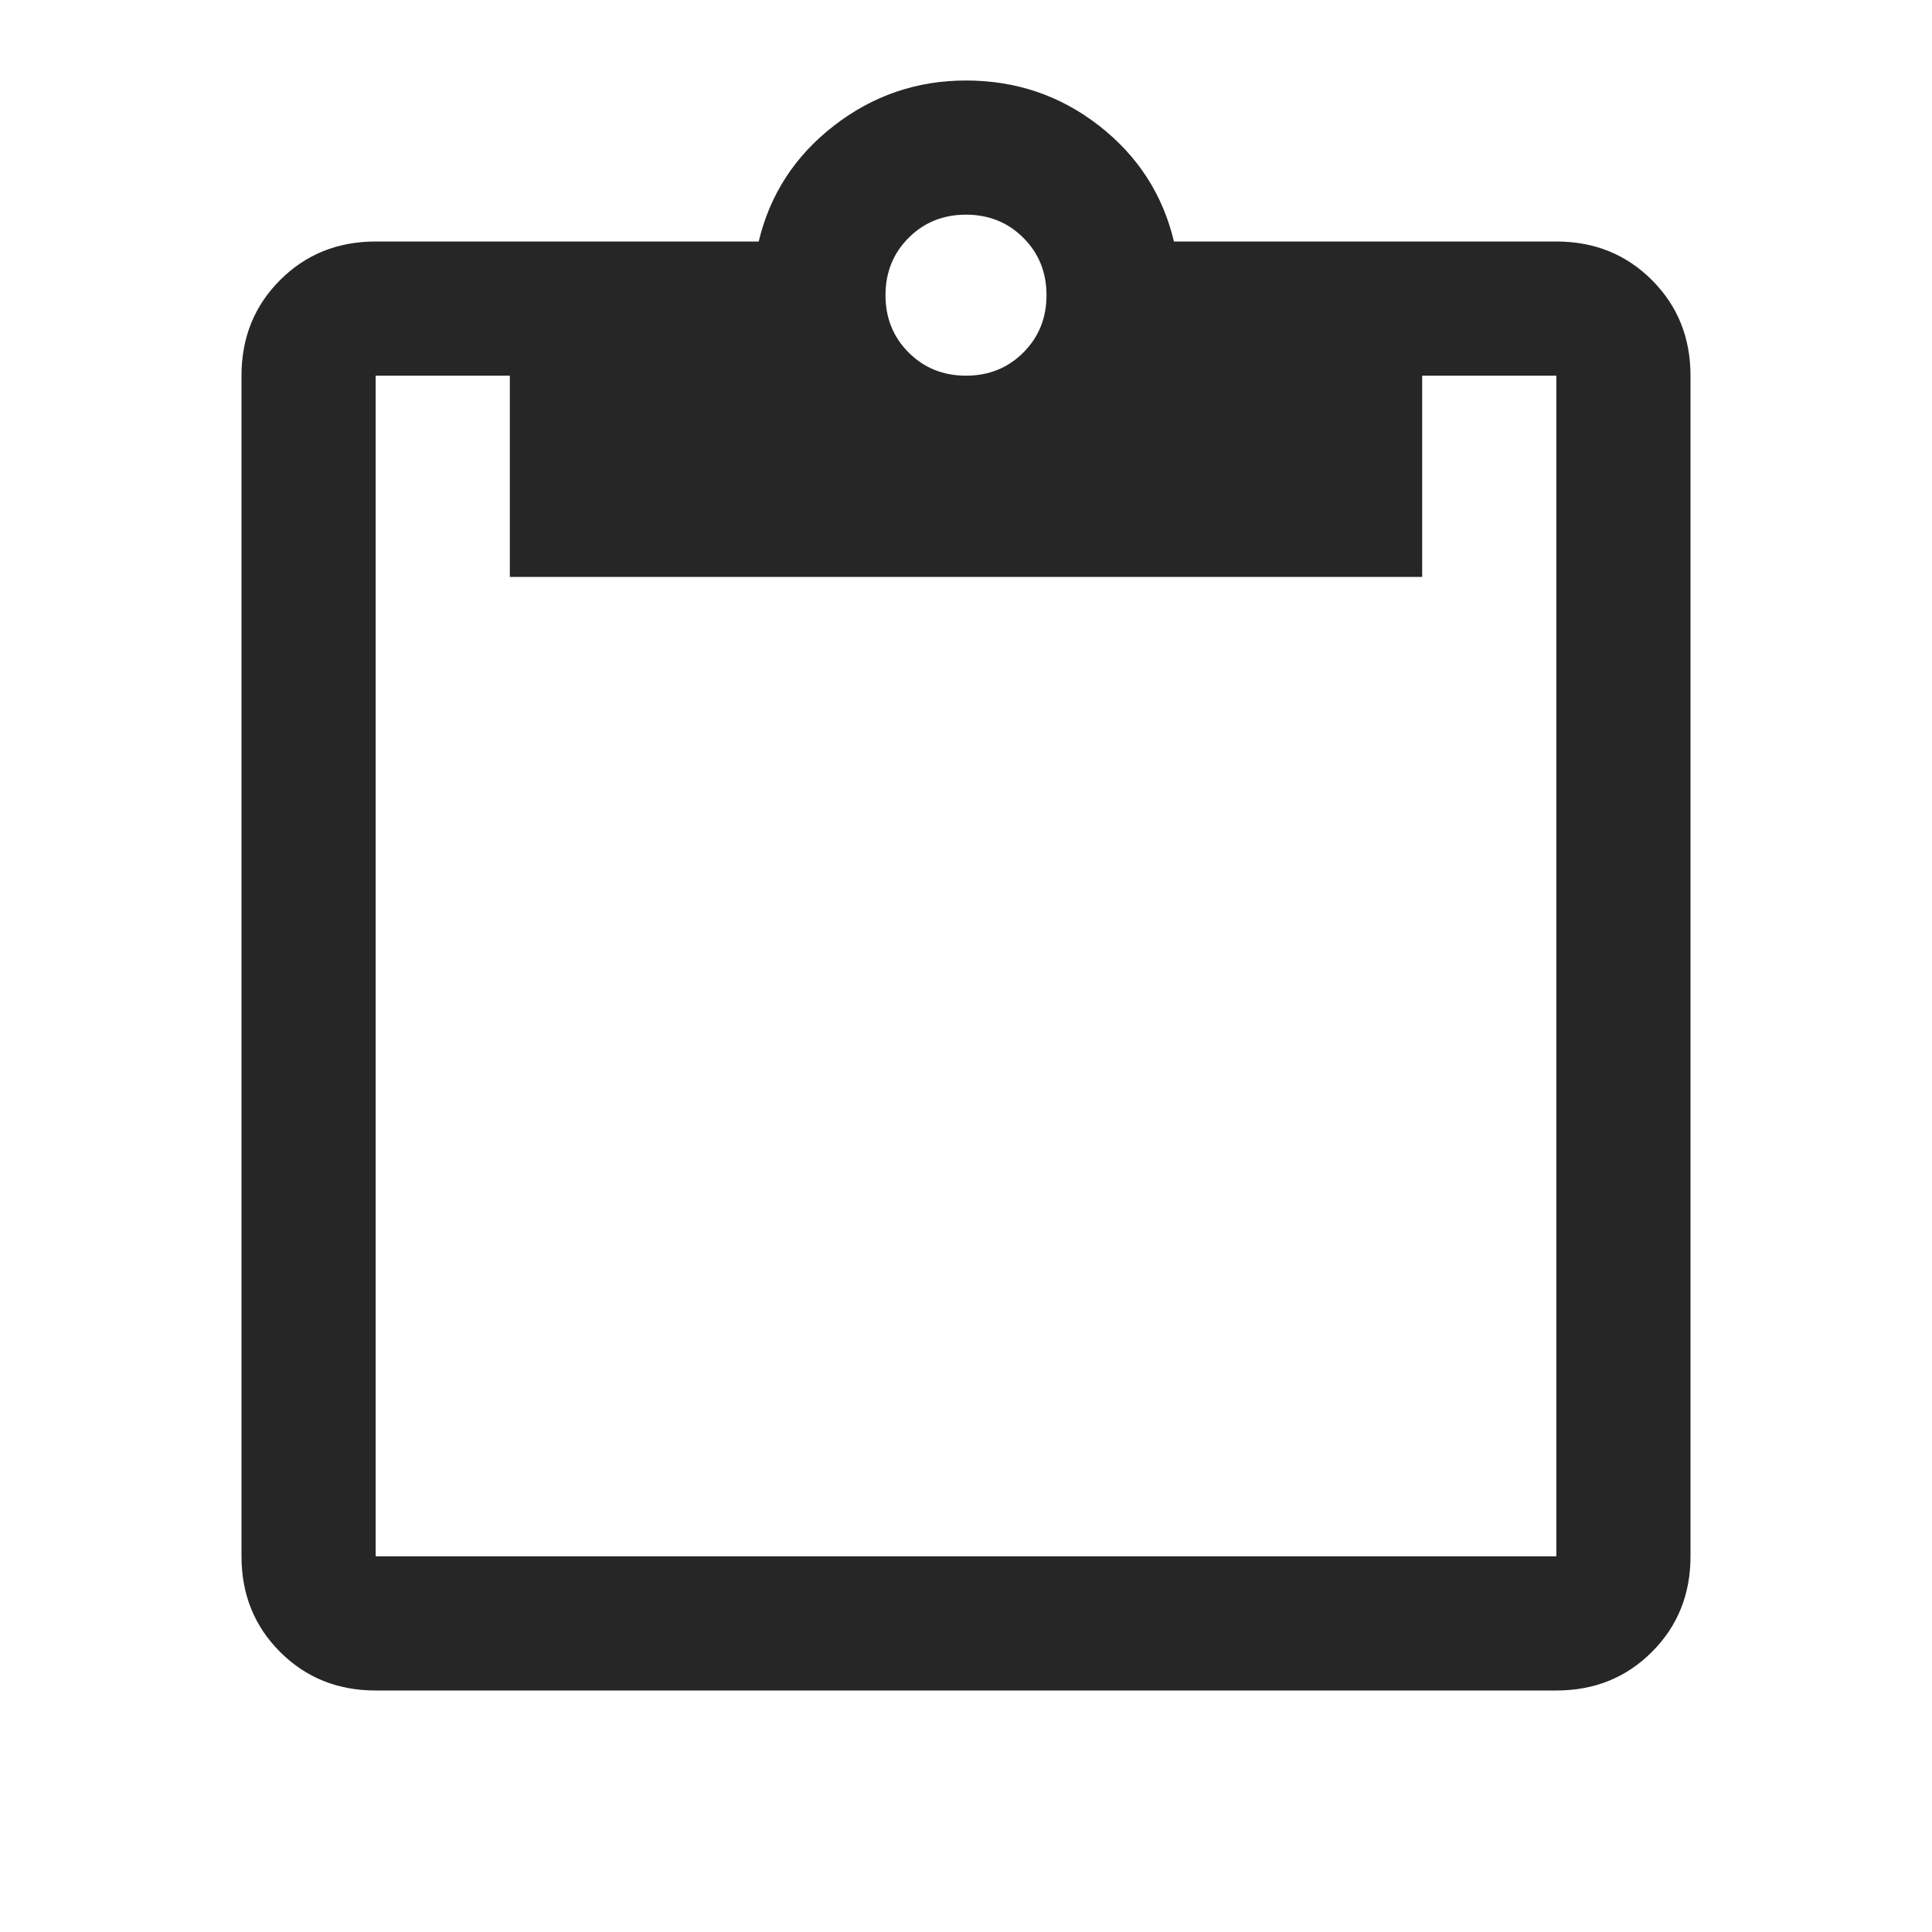
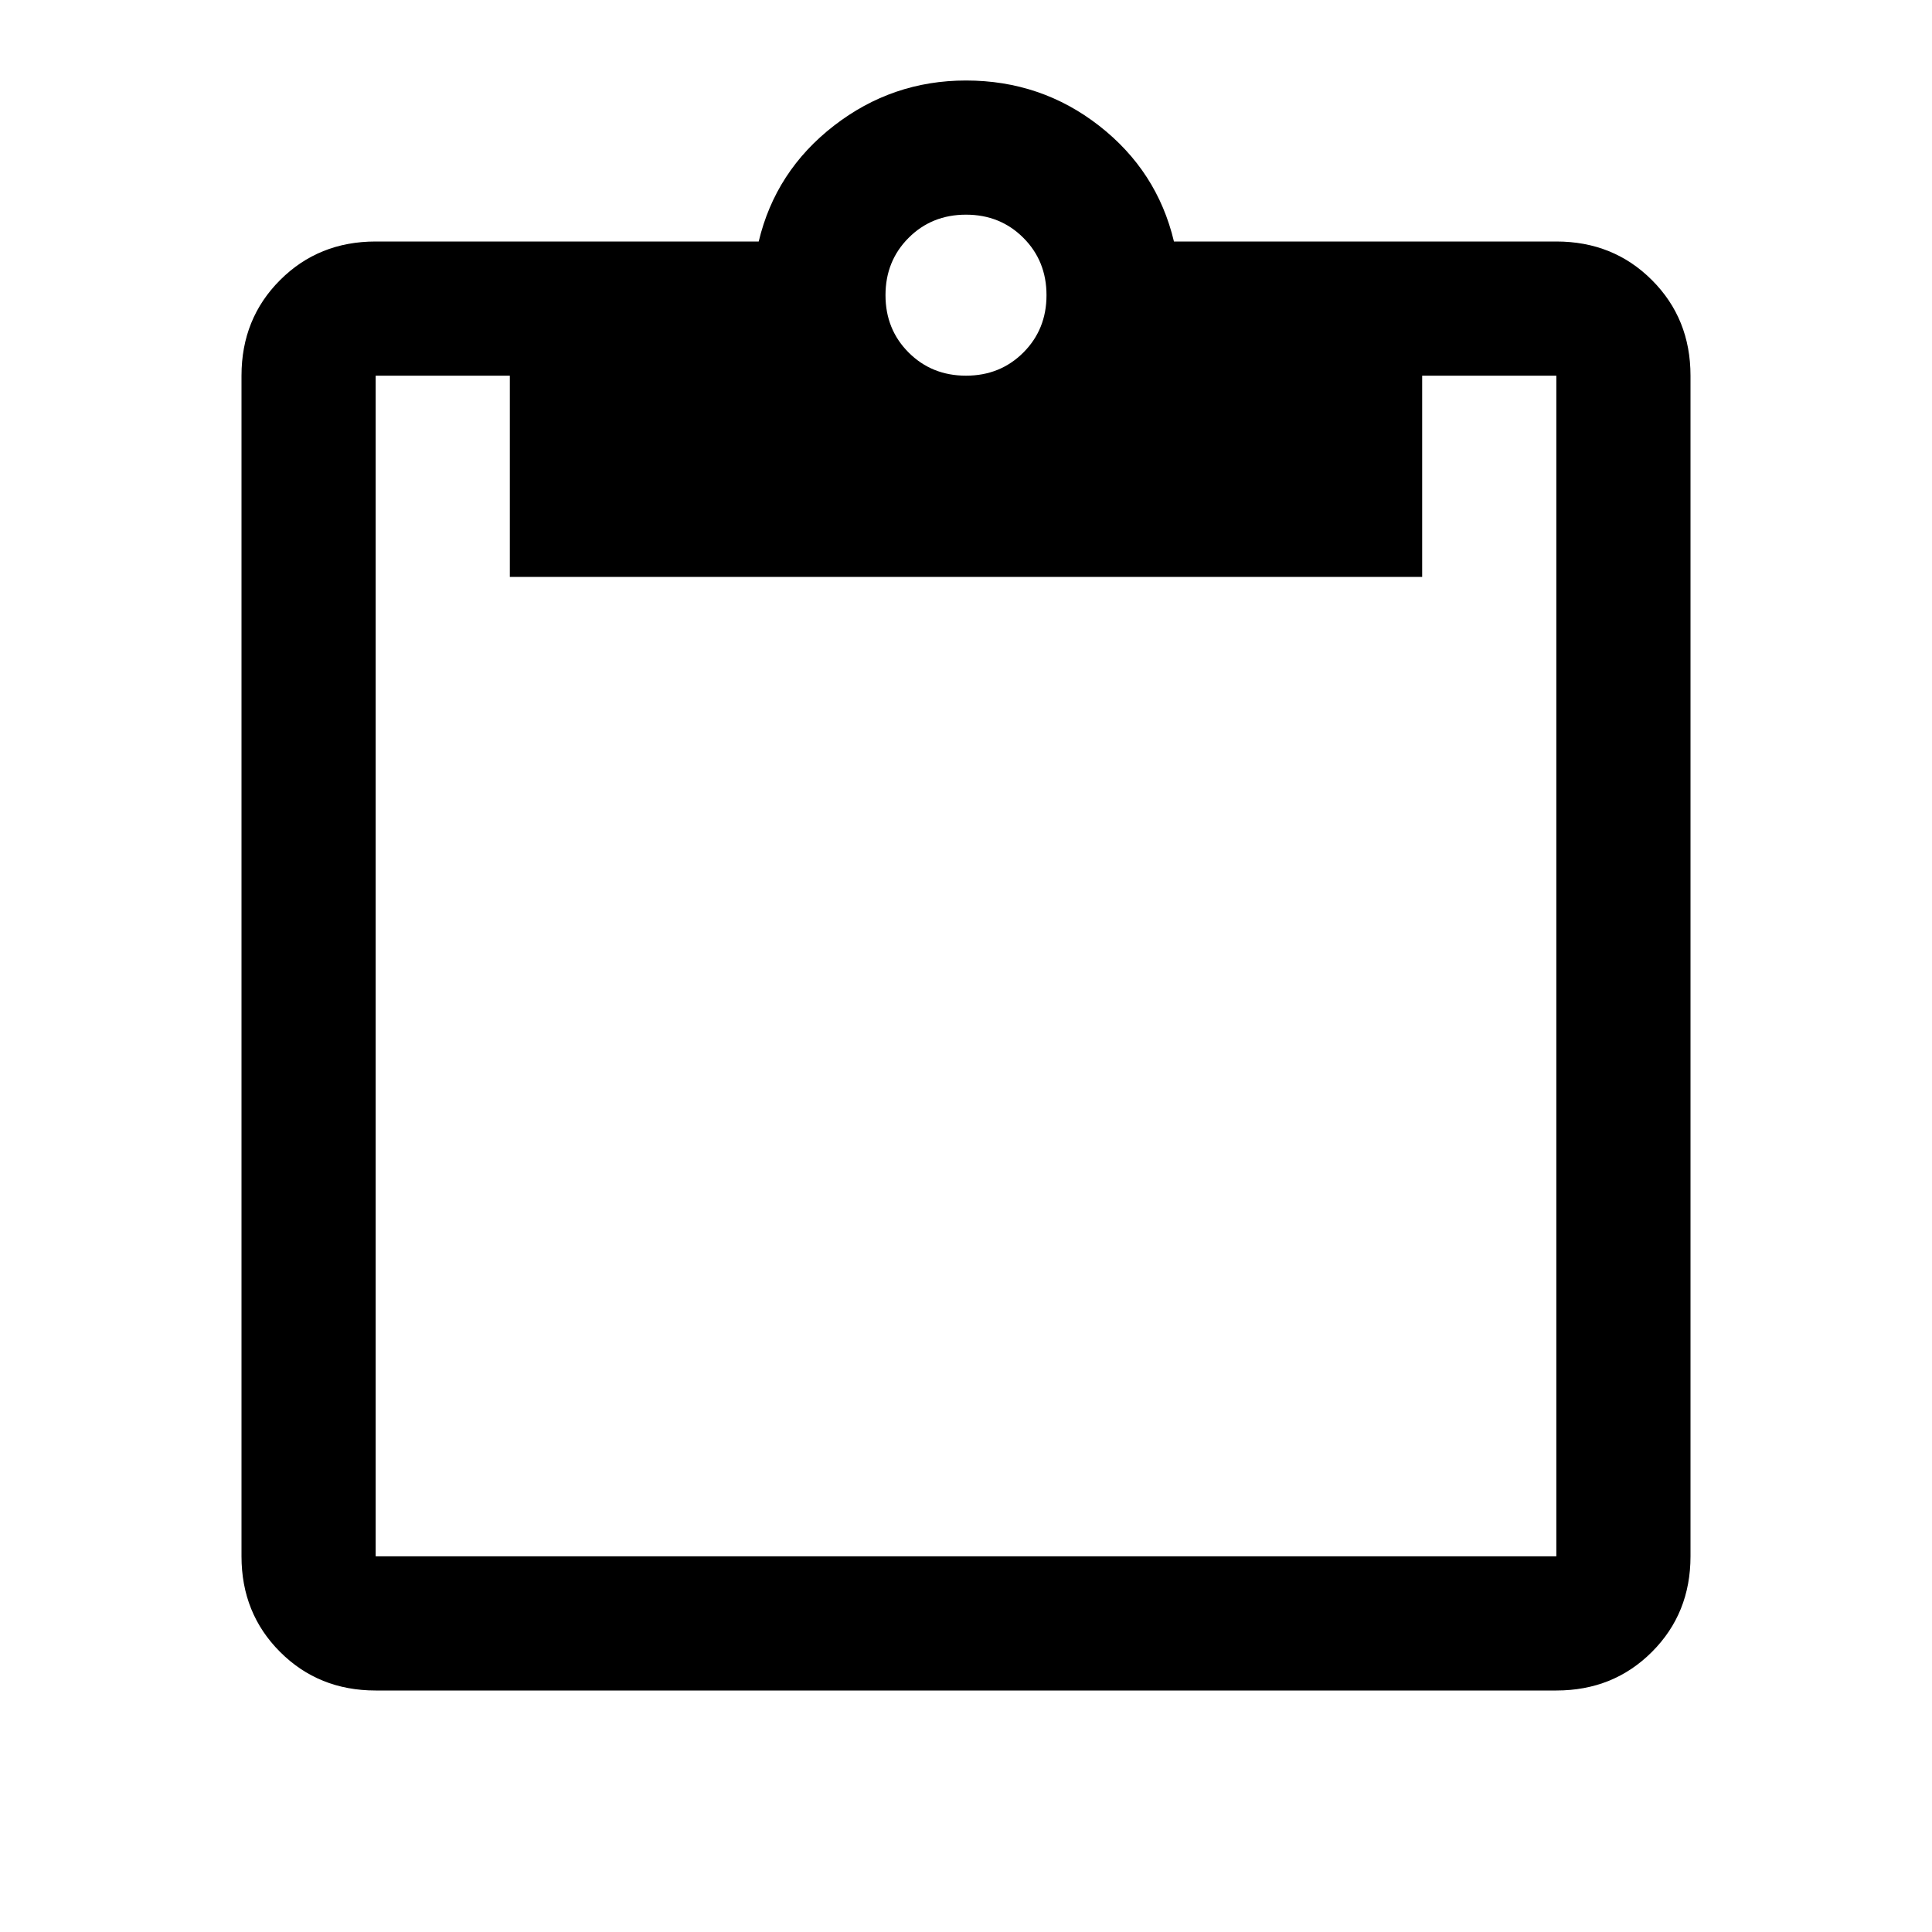
- <svg xmlns="http://www.w3.org/2000/svg" height="40px" viewBox="0 -960 960 960" width="40px" fill="#000000" fill-opacity="0.85">
+ <svg xmlns="http://www.w3.org/2000/svg" height="40px" viewBox="0 -960 960 960" width="40px" fill="#000000">
  <path d="M186.67-120q-28.34 0-47.5-19.17Q120-158.33 120-186.67v-586.66q0-28.34 19.17-47.5Q158.33-840 186.67-840H377q8.33-35 37.33-57.5T480-920q37.33 0 66.17 22.5Q575-875 583.33-840h190q28.34 0 47.5 19.17Q840-801.67 840-773.33v586.66q0 28.34-19.17 47.5Q801.67-120 773.33-120H186.67Zm0-66.67h586.66v-586.66h-66.66v100H253.33v-100h-66.66v586.66ZM508.5-784.83q11.5-11.5 11.5-28.5t-11.5-28.5q-11.5-11.5-28.5-11.5t-28.5 11.5q-11.5 11.5-11.5 28.5t11.5 28.5q11.5 11.5 28.5 11.5t28.5-11.5Z" />
</svg>
